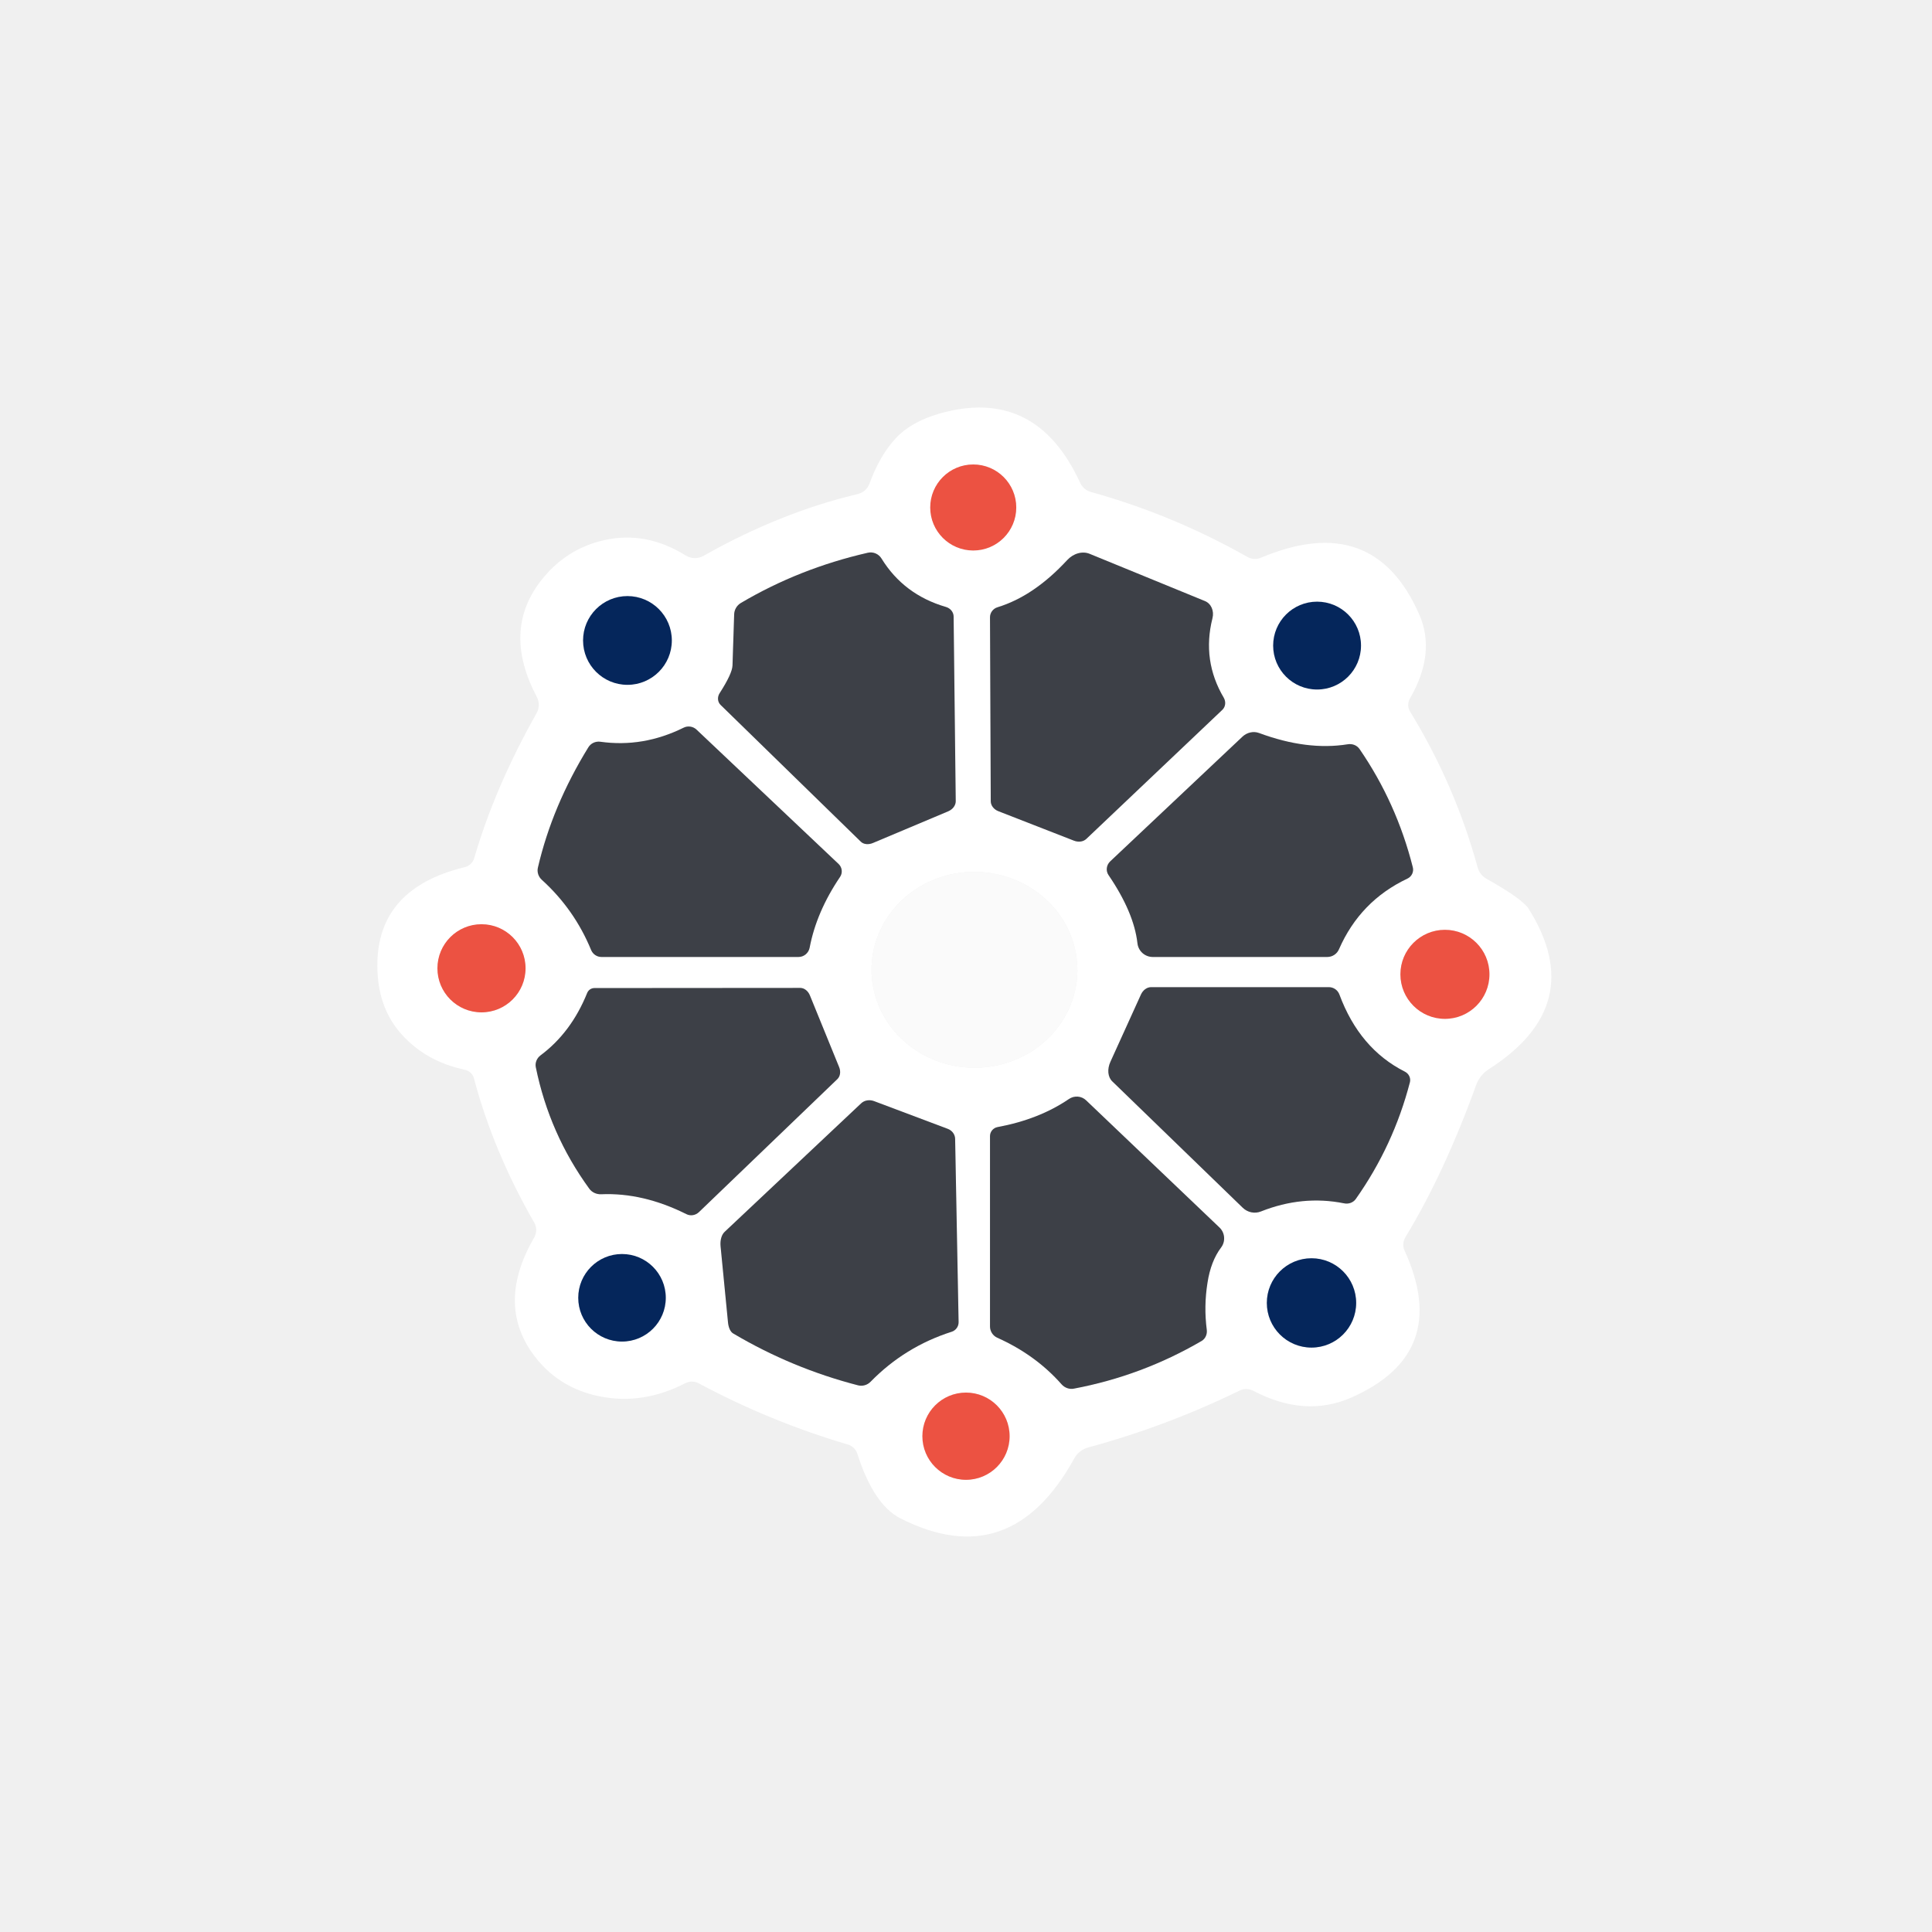
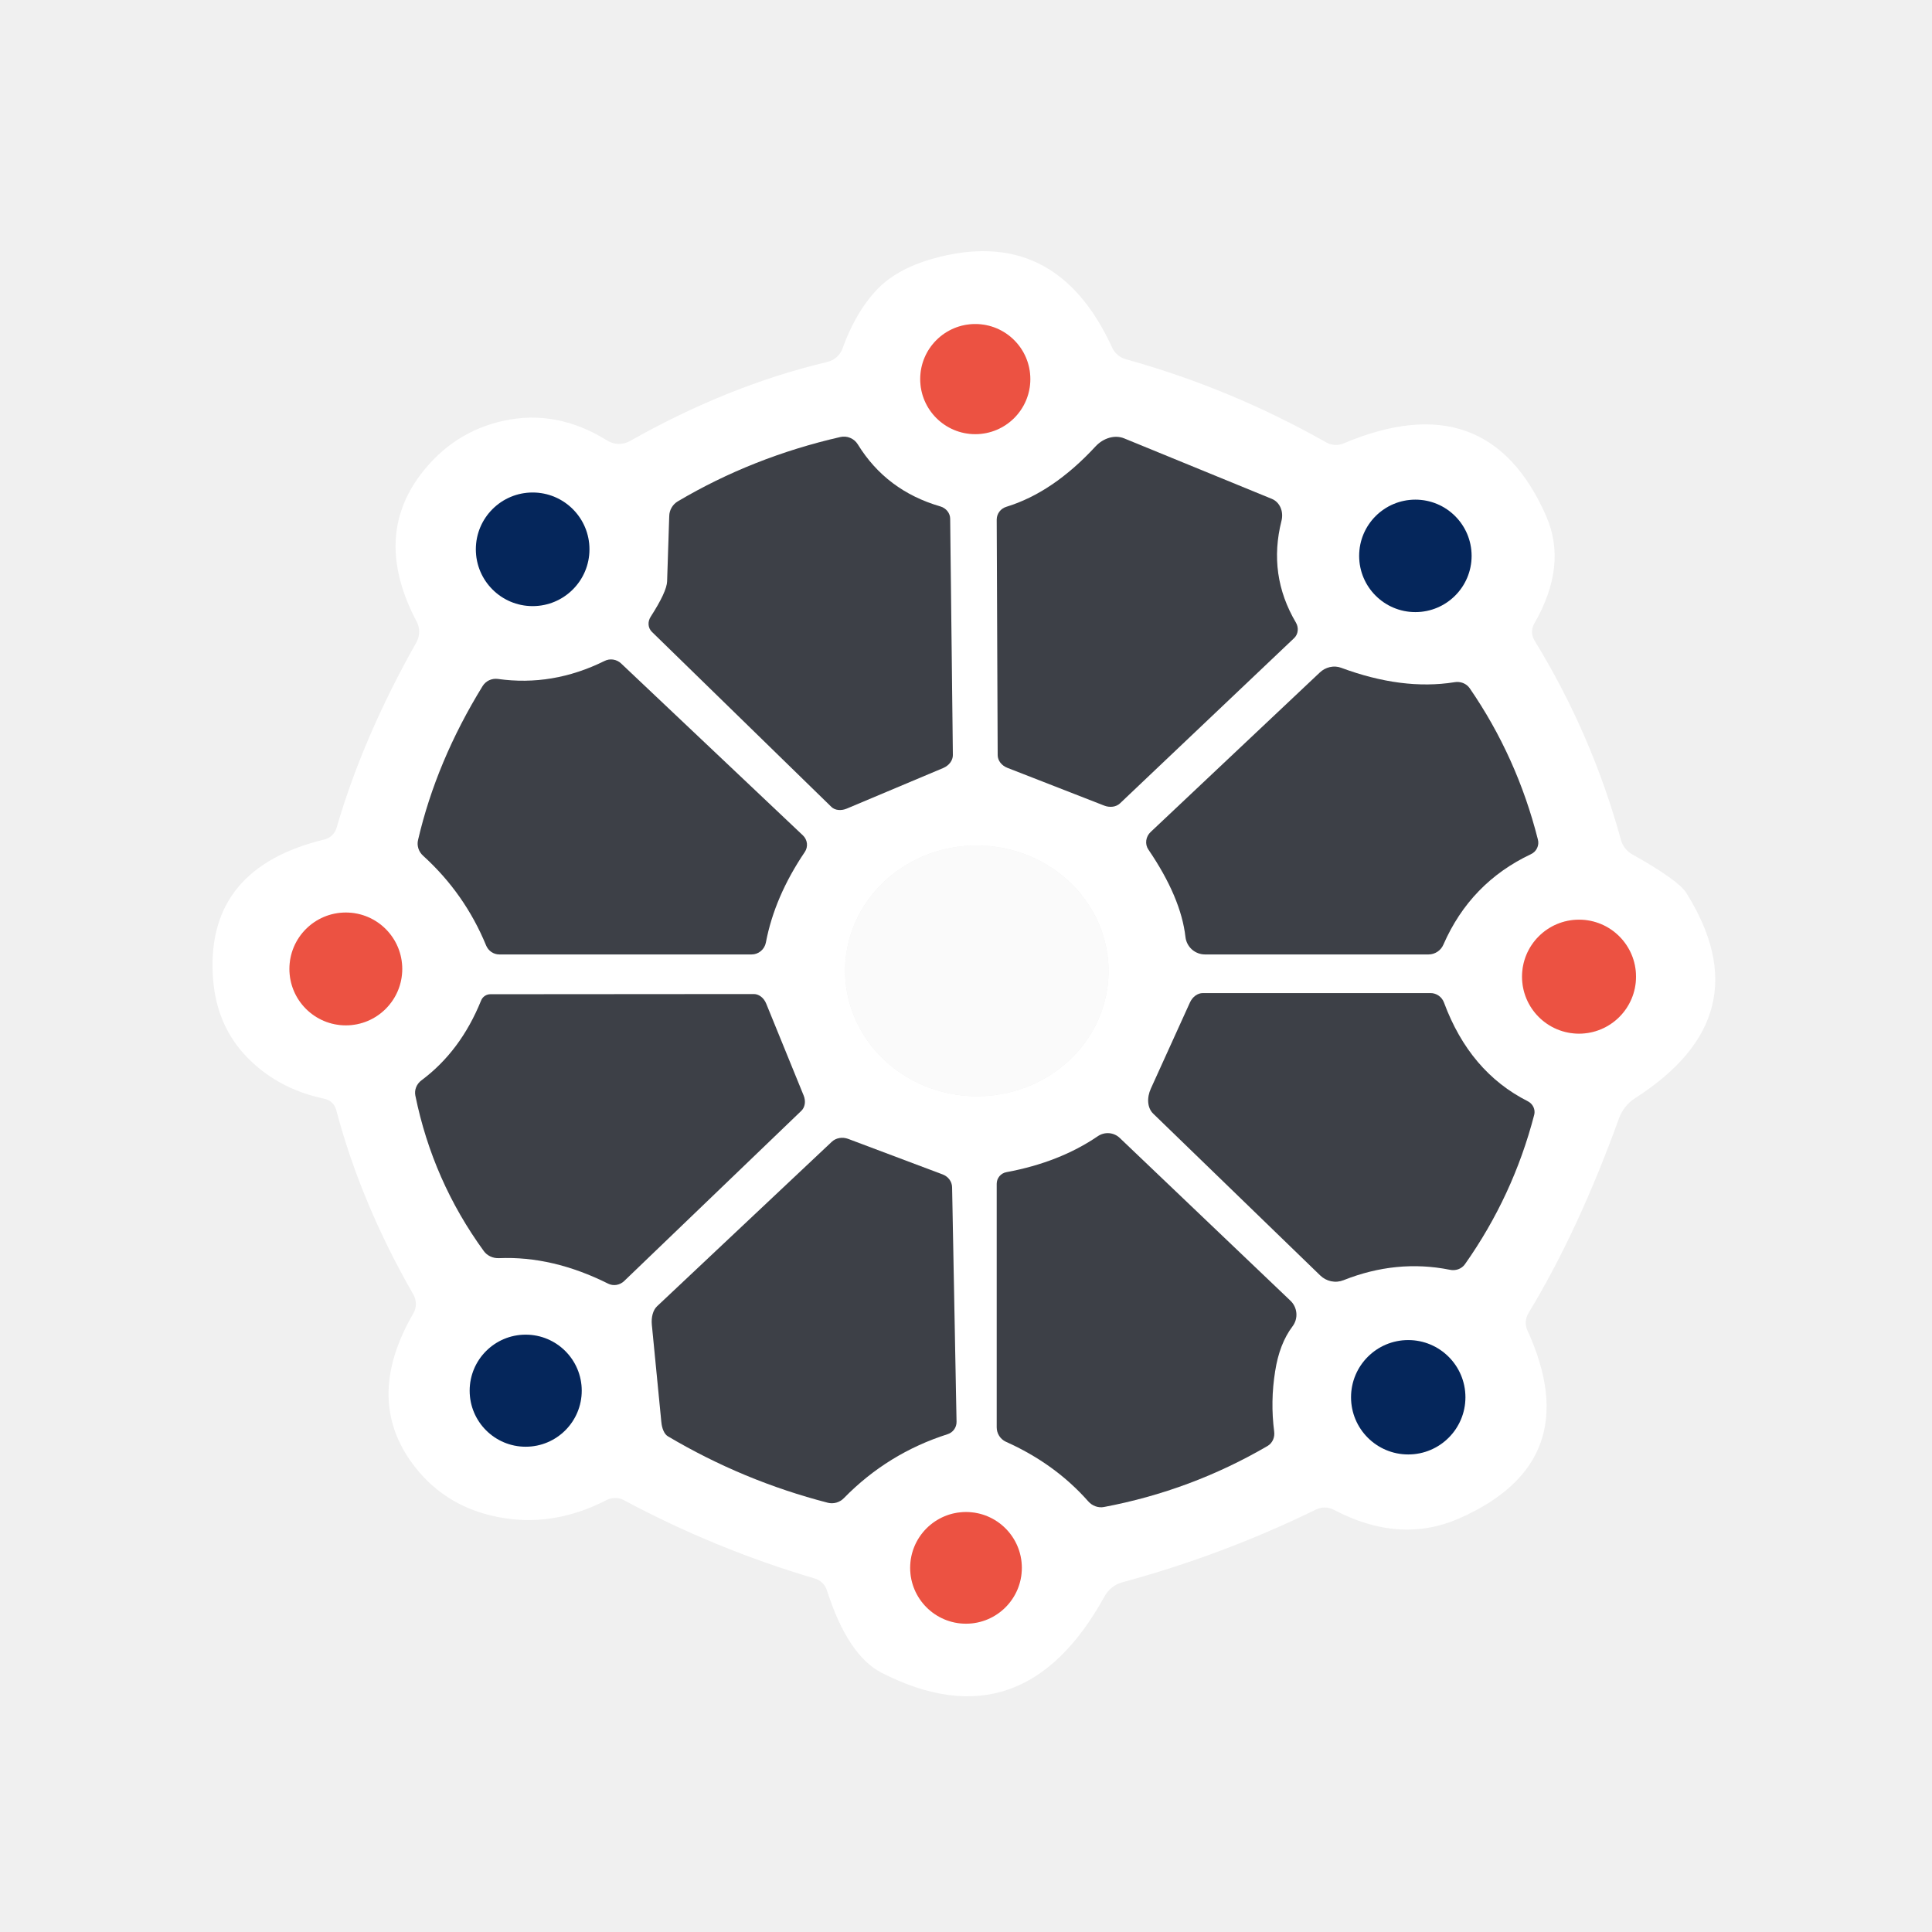
- <svg xmlns="http://www.w3.org/2000/svg" width="128" height="128" viewBox="0 0 128 128" fill="none">
-   <path d="M30.79 70.872C29.09 70.512 27.7 69.735 26.62 68.542C25.62 67.435 25.083 66.049 25.01 64.382C24.843 60.735 26.77 58.425 30.79 57.452C30.938 57.416 31.075 57.342 31.185 57.236C31.296 57.131 31.377 56.998 31.42 56.852C32.327 53.725 33.703 50.525 35.55 47.252C35.642 47.09 35.693 46.906 35.696 46.719C35.7 46.533 35.656 46.348 35.57 46.182C34.037 43.282 34.113 40.729 35.8 38.522C36.913 37.075 38.33 36.162 40.05 35.782C41.89 35.375 43.683 35.715 45.43 36.802C45.605 36.911 45.806 36.971 46.012 36.976C46.218 36.981 46.421 36.932 46.6 36.832C49.993 34.912 53.403 33.545 56.83 32.732C57.008 32.689 57.172 32.603 57.309 32.481C57.445 32.359 57.548 32.204 57.61 32.032C58.05 30.812 58.627 29.815 59.34 29.042C60.02 28.309 60.987 27.762 62.24 27.402C66.5 26.189 69.61 27.722 71.57 32.002C71.639 32.146 71.738 32.274 71.858 32.376C71.979 32.477 72.12 32.551 72.27 32.592C75.91 33.605 79.37 35.042 82.65 36.902C82.787 36.977 82.938 37.02 83.092 37.029C83.246 37.038 83.399 37.011 83.54 36.952C88.513 34.852 92.01 36.105 94.03 40.712C94.777 42.419 94.57 44.275 93.41 46.282C93.334 46.415 93.295 46.565 93.297 46.716C93.298 46.868 93.341 47.015 93.42 47.142C95.4 50.369 96.893 53.812 97.9 57.472C97.941 57.627 98.013 57.772 98.111 57.899C98.209 58.026 98.331 58.133 98.47 58.212C100.063 59.105 101 59.772 101.28 60.212C103.947 64.465 103.063 68.009 98.63 70.842C98.248 71.088 97.956 71.453 97.8 71.882C96.393 75.775 94.83 79.139 93.11 81.972C93.03 82.105 92.983 82.254 92.972 82.405C92.962 82.557 92.988 82.707 93.05 82.842C95.137 87.389 93.963 90.639 89.53 92.592C87.477 93.492 85.31 93.342 83.03 92.142C82.89 92.07 82.737 92.032 82.582 92.028C82.428 92.025 82.276 92.057 82.14 92.122C78.907 93.702 75.553 94.962 72.08 95.902C71.89 95.956 71.712 96.046 71.558 96.168C71.403 96.29 71.275 96.441 71.18 96.612C68.36 101.739 64.517 103.065 59.65 100.592C58.47 99.992 57.52 98.565 56.8 96.312C56.753 96.167 56.672 96.036 56.562 95.929C56.452 95.823 56.317 95.745 56.17 95.702C52.737 94.689 49.44 93.335 46.28 91.642C46.147 91.571 45.998 91.534 45.844 91.534C45.691 91.534 45.539 91.571 45.4 91.642C43.52 92.609 41.63 92.899 39.73 92.512C37.837 92.132 36.343 91.169 35.25 89.622C33.683 87.389 33.733 84.839 35.4 81.972C35.482 81.825 35.526 81.66 35.526 81.492C35.526 81.324 35.482 81.159 35.4 81.012C33.587 77.859 32.253 74.669 31.4 71.442C31.364 71.301 31.288 71.173 31.18 71.072C31.072 70.972 30.937 70.902 30.79 70.872ZM67.33 33.622C67.33 32.866 67.03 32.141 66.495 31.607C65.961 31.072 65.236 30.772 64.48 30.772C63.724 30.772 62.999 31.072 62.465 31.607C61.93 32.141 61.63 32.866 61.63 33.622C61.63 34.378 61.93 35.103 62.465 35.637C62.999 36.172 63.724 36.472 64.48 36.472C65.236 36.472 65.961 36.172 66.495 35.637C67.03 35.103 67.33 34.378 67.33 33.622ZM48.53 44.092C48.517 44.452 48.233 45.062 47.68 45.922C47.599 46.046 47.56 46.192 47.571 46.334C47.582 46.476 47.642 46.606 47.74 46.702L57.03 55.762C57.119 55.85 57.243 55.906 57.386 55.922C57.529 55.938 57.683 55.914 57.83 55.852L62.82 53.752C62.968 53.689 63.095 53.592 63.184 53.473C63.273 53.353 63.32 53.218 63.32 53.082L63.18 40.852C63.18 40.711 63.131 40.572 63.039 40.456C62.947 40.341 62.818 40.255 62.67 40.212C60.81 39.672 59.387 38.602 58.4 37.002C58.308 36.851 58.17 36.733 58.007 36.664C57.843 36.596 57.662 36.581 57.49 36.622C54.463 37.315 51.66 38.425 49.08 39.952C48.948 40.031 48.839 40.142 48.762 40.275C48.685 40.408 48.643 40.559 48.64 40.712C48.6 41.839 48.563 42.965 48.53 44.092ZM70.7 37.112C69.233 38.699 67.697 39.739 66.09 40.232C65.946 40.275 65.82 40.362 65.73 40.481C65.64 40.6 65.591 40.744 65.59 40.892L65.64 53.092C65.643 53.228 65.692 53.362 65.781 53.477C65.87 53.593 65.995 53.685 66.14 53.742L71.14 55.692C71.288 55.752 71.446 55.773 71.593 55.754C71.74 55.734 71.871 55.675 71.97 55.582L80.99 47.022C81.089 46.924 81.152 46.794 81.168 46.651C81.185 46.508 81.154 46.36 81.08 46.232C80.107 44.585 79.857 42.825 80.33 40.952C80.388 40.718 80.37 40.475 80.278 40.267C80.186 40.06 80.027 39.901 79.83 39.822L72.19 36.692C71.955 36.596 71.686 36.584 71.42 36.66C71.153 36.735 70.902 36.893 70.7 37.112ZM44.51 42.432C44.51 41.652 44.2 40.904 43.649 40.353C43.097 39.802 42.35 39.492 41.57 39.492C40.79 39.492 40.042 39.802 39.491 40.353C38.94 40.904 38.63 41.652 38.63 42.432C38.63 43.212 38.94 43.959 39.491 44.511C40.042 45.062 40.79 45.372 41.57 45.372C42.35 45.372 43.097 45.062 43.649 44.511C44.2 43.959 44.51 43.212 44.51 42.432ZM90.17 42.772C90.17 42 89.863 41.26 89.318 40.714C88.772 40.169 88.032 39.862 87.26 39.862C86.488 39.862 85.748 40.169 85.202 40.714C84.656 41.26 84.35 42 84.35 42.772C84.35 43.154 84.425 43.532 84.571 43.886C84.718 44.239 84.932 44.559 85.202 44.83C85.472 45.1 85.793 45.314 86.146 45.461C86.499 45.607 86.878 45.682 87.26 45.682C87.642 45.682 88.02 45.607 88.374 45.461C88.727 45.314 89.047 45.1 89.318 44.83C89.588 44.559 89.802 44.239 89.948 43.886C90.095 43.532 90.17 43.154 90.17 42.772ZM38.98 49.512C37.387 52.099 36.273 54.752 35.64 57.472C35.604 57.617 35.609 57.77 35.655 57.914C35.701 58.058 35.785 58.189 35.9 58.292C37.333 59.592 38.42 61.139 39.16 62.932C39.216 63.071 39.311 63.19 39.434 63.274C39.557 63.357 39.702 63.402 39.85 63.402H52.9C53.074 63.403 53.242 63.342 53.377 63.231C53.512 63.12 53.605 62.965 53.64 62.792C53.94 61.205 54.613 59.639 55.66 58.092C55.746 57.963 55.783 57.807 55.765 57.651C55.747 57.496 55.674 57.351 55.56 57.242L46.15 48.342C46.036 48.234 45.893 48.164 45.739 48.141C45.585 48.117 45.428 48.142 45.29 48.212C43.497 49.099 41.657 49.409 39.77 49.142C39.615 49.121 39.457 49.145 39.317 49.211C39.177 49.277 39.06 49.381 38.98 49.512ZM88.71 62.892C89.643 60.759 91.153 59.199 93.24 58.212C93.38 58.148 93.493 58.037 93.559 57.898C93.625 57.759 93.64 57.601 93.6 57.452C92.88 54.605 91.703 51.995 90.07 49.622C89.987 49.502 89.868 49.409 89.728 49.354C89.588 49.299 89.432 49.285 89.28 49.312C87.487 49.599 85.53 49.349 83.41 48.562C83.227 48.496 83.028 48.484 82.833 48.529C82.639 48.573 82.458 48.671 82.31 48.812L73.56 57.062C73.434 57.179 73.353 57.335 73.331 57.502C73.309 57.669 73.347 57.836 73.44 57.972C74.567 59.625 75.207 61.135 75.36 62.502C75.389 62.749 75.508 62.978 75.694 63.144C75.88 63.309 76.121 63.401 76.37 63.402H87.94C88.104 63.401 88.264 63.353 88.401 63.262C88.538 63.172 88.645 63.043 88.71 62.892ZM71.379 64.359C71.392 63.507 71.229 62.66 70.899 61.868C70.569 61.075 70.078 60.352 69.454 59.739C68.83 59.127 68.086 58.637 67.264 58.298C66.442 57.959 65.557 57.777 64.662 57.763C63.766 57.749 62.877 57.903 62.044 58.216C61.212 58.529 60.453 58.995 59.81 59.588C59.167 60.18 58.654 60.888 58.299 61.67C57.944 62.452 57.754 63.293 57.741 64.145C57.727 64.997 57.891 65.844 58.221 66.636C58.551 67.429 59.042 68.152 59.666 68.765C60.29 69.377 61.034 69.867 61.856 70.206C62.678 70.545 63.562 70.727 64.458 70.741C65.353 70.755 66.243 70.601 67.075 70.288C67.908 69.975 68.667 69.509 69.31 68.916C69.953 68.324 70.466 67.616 70.821 66.834C71.176 66.052 71.366 65.211 71.379 64.359ZM34.82 64.152C34.82 63.378 34.512 62.635 33.965 62.087C33.417 61.54 32.674 61.232 31.9 61.232C31.125 61.232 30.383 61.54 29.835 62.087C29.288 62.635 28.98 63.378 28.98 64.152C28.98 64.926 29.288 65.669 29.835 66.217C30.383 66.764 31.125 67.072 31.9 67.072C32.674 67.072 33.417 66.764 33.965 66.217C34.512 65.669 34.82 64.926 34.82 64.152ZM98.68 64.552C98.68 63.77 98.369 63.019 97.816 62.466C97.263 61.913 96.512 61.602 95.73 61.602C94.948 61.602 94.197 61.913 93.644 62.466C93.091 63.019 92.78 63.77 92.78 64.552C92.78 65.334 93.091 66.085 93.644 66.638C94.197 67.191 94.948 67.502 95.73 67.502C96.512 67.502 97.263 67.191 97.816 66.638C98.369 66.085 98.68 65.334 98.68 64.552ZM38.9 65.792C38.193 67.539 37.163 68.915 35.81 69.922C35.687 70.014 35.593 70.138 35.538 70.278C35.483 70.418 35.47 70.568 35.5 70.712C36.1 73.652 37.28 76.332 39.04 78.752C39.127 78.872 39.244 78.969 39.382 79.033C39.52 79.098 39.674 79.128 39.83 79.122C41.677 79.042 43.56 79.482 45.48 80.442C45.611 80.507 45.76 80.529 45.907 80.505C46.053 80.482 46.19 80.415 46.3 80.312L55.48 71.492C55.571 71.402 55.632 71.28 55.653 71.141C55.674 71.003 55.656 70.853 55.6 70.712L53.66 65.952C53.602 65.805 53.509 65.679 53.395 65.589C53.281 65.5 53.15 65.452 53.02 65.452L39.38 65.462C39.277 65.462 39.176 65.493 39.09 65.552C39.005 65.611 38.938 65.694 38.9 65.792ZM75.59 65.892L73.57 70.342C73.46 70.581 73.412 70.835 73.433 71.069C73.455 71.302 73.545 71.502 73.69 71.642L82.33 80.012C82.488 80.167 82.686 80.273 82.901 80.318C83.116 80.362 83.338 80.343 83.54 80.262C85.373 79.535 87.207 79.355 89.04 79.722C89.188 79.754 89.341 79.745 89.479 79.695C89.618 79.646 89.736 79.558 89.82 79.442C91.487 77.082 92.683 74.502 93.41 71.702C93.444 71.568 93.429 71.425 93.369 71.298C93.309 71.171 93.207 71.067 93.08 71.002C91.073 69.989 89.627 68.285 88.74 65.892C88.687 65.748 88.591 65.623 88.466 65.536C88.34 65.448 88.192 65.401 88.04 65.402H76.26C76.126 65.401 75.992 65.448 75.873 65.535C75.754 65.622 75.656 65.746 75.59 65.892ZM57.05 73.102L48.01 81.612C47.908 81.708 47.83 81.846 47.783 82.013C47.736 82.18 47.721 82.371 47.74 82.572L48.23 87.592C48.245 87.767 48.284 87.929 48.344 88.061C48.403 88.192 48.481 88.289 48.57 88.342C51.17 89.882 53.93 91.029 56.85 91.782C56.996 91.819 57.15 91.816 57.296 91.773C57.441 91.731 57.574 91.651 57.68 91.542C59.193 89.995 60.983 88.892 63.05 88.232C63.185 88.189 63.303 88.103 63.386 87.988C63.469 87.873 63.512 87.734 63.51 87.592L63.28 75.452C63.277 75.31 63.23 75.172 63.145 75.054C63.059 74.937 62.939 74.845 62.8 74.792L57.91 72.952C57.759 72.895 57.599 72.879 57.446 72.906C57.294 72.932 57.157 73 57.05 73.102ZM80 84.982C80.147 84.029 80.447 83.252 80.9 82.652C81.049 82.456 81.12 82.211 81.099 81.966C81.079 81.721 80.969 81.491 80.79 81.322L71.96 72.902C71.811 72.758 71.616 72.671 71.408 72.654C71.201 72.638 70.993 72.694 70.82 72.812C69.5 73.712 67.923 74.332 66.09 74.672C65.95 74.698 65.823 74.772 65.731 74.882C65.64 74.991 65.59 75.129 65.59 75.272V87.882C65.59 88.037 65.635 88.189 65.718 88.32C65.801 88.451 65.92 88.556 66.06 88.622C67.76 89.382 69.183 90.412 70.33 91.712C70.433 91.828 70.562 91.915 70.704 91.966C70.846 92.017 70.996 92.029 71.14 92.002C74.147 91.435 76.97 90.382 79.61 88.842C79.731 88.77 79.829 88.661 79.889 88.528C79.95 88.394 79.971 88.243 79.95 88.092C79.817 87.059 79.833 86.022 80 84.982ZM44.11 85.982C44.11 85.213 43.804 84.475 43.261 83.931C42.717 83.388 41.979 83.082 41.21 83.082C40.441 83.082 39.703 83.388 39.159 83.931C38.615 84.475 38.31 85.213 38.31 85.982C38.31 86.751 38.615 87.489 39.159 88.033C39.703 88.576 40.441 88.882 41.21 88.882C41.979 88.882 42.717 88.576 43.261 88.033C43.804 87.489 44.11 86.751 44.11 85.982ZM89.85 86.322C89.85 85.537 89.538 84.784 88.983 84.229C88.428 83.674 87.675 83.362 86.89 83.362C86.105 83.362 85.352 83.674 84.797 84.229C84.242 84.784 83.93 85.537 83.93 86.322C83.93 87.107 84.242 87.86 84.797 88.415C85.352 88.97 86.105 89.282 86.89 89.282C87.675 89.282 88.428 88.97 88.983 88.415C89.538 87.86 89.85 87.107 89.85 86.322ZM66.89 95.152C66.89 94.385 66.585 93.65 66.043 93.109C65.501 92.567 64.766 92.262 64 92.262C63.233 92.262 62.498 92.567 61.956 93.109C61.414 93.65 61.11 94.385 61.11 95.152C61.11 95.918 61.414 96.654 61.956 97.195C62.498 97.737 63.233 98.042 64 98.042C64.766 98.042 65.501 97.737 66.043 97.195C66.585 96.654 66.89 95.918 66.89 95.152Z" fill="white" />
-   <path d="M64.48 36.472C66.054 36.472 67.33 35.196 67.33 33.622C67.33 32.048 66.054 30.772 64.48 30.772C62.906 30.772 61.63 32.048 61.63 33.622C61.63 35.196 62.906 36.472 64.48 36.472Z" fill="#EC5242" />
-   <path d="M48.53 44.092C48.563 42.965 48.6 41.839 48.64 40.712C48.643 40.559 48.685 40.408 48.762 40.276C48.839 40.143 48.948 40.031 49.08 39.952C51.66 38.425 54.463 37.315 57.49 36.622C57.662 36.581 57.843 36.596 58.006 36.664C58.17 36.733 58.307 36.851 58.4 37.002C59.386 38.602 60.81 39.672 62.67 40.212C62.817 40.255 62.947 40.341 63.039 40.457C63.131 40.572 63.18 40.711 63.18 40.852L63.32 53.082C63.32 53.218 63.273 53.354 63.184 53.473C63.095 53.592 62.968 53.689 62.82 53.752L57.83 55.852C57.683 55.914 57.528 55.938 57.386 55.922C57.243 55.906 57.119 55.85 57.03 55.762L47.74 46.702C47.642 46.606 47.582 46.476 47.571 46.334C47.56 46.192 47.599 46.046 47.68 45.922C48.233 45.062 48.517 44.452 48.53 44.092Z" fill="#3D4047" />
-   <path d="M70.7 37.112C70.902 36.893 71.153 36.735 71.419 36.66C71.686 36.584 71.955 36.596 72.19 36.692L79.83 39.822C80.027 39.902 80.186 40.06 80.278 40.267C80.37 40.475 80.388 40.718 80.33 40.952C79.856 42.825 80.106 44.586 81.08 46.232C81.153 46.361 81.185 46.508 81.168 46.651C81.152 46.794 81.089 46.924 80.99 47.022L71.97 55.582C71.871 55.675 71.74 55.734 71.593 55.754C71.445 55.773 71.288 55.752 71.14 55.692L66.14 53.742C65.995 53.685 65.87 53.593 65.781 53.478C65.692 53.362 65.643 53.228 65.64 53.092L65.59 40.892C65.591 40.744 65.64 40.6 65.73 40.481C65.82 40.362 65.946 40.275 66.09 40.232C67.697 39.739 69.233 38.699 70.7 37.112Z" fill="#3D4047" />
-   <path d="M41.57 45.372C43.194 45.372 44.51 44.056 44.51 42.432C44.51 40.809 43.194 39.492 41.57 39.492C39.946 39.492 38.63 40.809 38.63 42.432C38.63 44.056 39.946 45.372 41.57 45.372Z" fill="#05265B" />
-   <path d="M87.26 45.682C88.867 45.682 90.17 44.379 90.17 42.772C90.17 41.165 88.867 39.862 87.26 39.862C85.652 39.862 84.35 41.165 84.35 42.772C84.35 44.379 85.652 45.682 87.26 45.682Z" fill="#05265B" />
-   <path d="M38.98 49.512C39.06 49.382 39.177 49.277 39.317 49.211C39.457 49.146 39.614 49.122 39.77 49.142C41.657 49.409 43.496 49.099 45.29 48.212C45.428 48.142 45.585 48.117 45.739 48.141C45.893 48.164 46.036 48.234 46.15 48.342L55.56 57.242C55.674 57.351 55.747 57.496 55.765 57.651C55.783 57.807 55.746 57.963 55.66 58.092C54.613 59.639 53.94 61.205 53.64 62.792C53.605 62.965 53.512 63.12 53.377 63.231C53.242 63.342 53.074 63.403 52.9 63.402H39.85C39.702 63.402 39.557 63.358 39.434 63.274C39.311 63.19 39.216 63.071 39.16 62.932C38.42 61.139 37.333 59.592 35.9 58.292C35.785 58.189 35.701 58.059 35.655 57.914C35.609 57.77 35.604 57.617 35.64 57.472C36.273 54.752 37.386 52.099 38.98 49.512Z" fill="#3D4047" />
-   <path d="M88.71 62.892C88.645 63.043 88.538 63.172 88.401 63.262C88.264 63.353 88.104 63.401 87.94 63.402H76.37C76.121 63.401 75.88 63.309 75.694 63.144C75.508 62.978 75.389 62.749 75.36 62.502C75.207 61.135 74.567 59.625 73.44 57.972C73.347 57.836 73.309 57.669 73.331 57.502C73.353 57.335 73.434 57.179 73.56 57.062L82.31 48.812C82.457 48.671 82.639 48.573 82.833 48.529C83.027 48.484 83.227 48.496 83.41 48.562C85.53 49.349 87.487 49.599 89.28 49.312C89.432 49.285 89.588 49.299 89.728 49.354C89.868 49.409 89.986 49.502 90.07 49.622C91.703 51.995 92.88 54.605 93.6 57.452C93.64 57.601 93.625 57.759 93.559 57.898C93.493 58.037 93.38 58.148 93.24 58.212C91.153 59.199 89.643 60.759 88.71 62.892Z" fill="#3D4047" />
-   <path d="M64.458 70.741C68.224 70.8 71.323 67.943 71.379 64.359C71.436 60.775 68.428 57.822 64.662 57.763C60.896 57.704 57.797 60.561 57.741 64.145C57.684 67.729 60.692 70.682 64.458 70.741Z" fill="#FAFAFA" />
-   <path d="M31.9 67.072C33.513 67.072 34.82 65.765 34.82 64.152C34.82 62.539 33.513 61.232 31.9 61.232C30.287 61.232 28.98 62.539 28.98 64.152C28.98 65.765 30.287 67.072 31.9 67.072Z" fill="#EC5242" />
-   <path d="M95.73 67.502C97.359 67.502 98.68 66.181 98.68 64.552C98.68 62.923 97.359 61.602 95.73 61.602C94.101 61.602 92.78 62.923 92.78 64.552C92.78 66.181 94.101 67.502 95.73 67.502Z" fill="#EC5242" />
-   <path d="M38.9 65.792C38.938 65.695 39.004 65.611 39.09 65.552C39.176 65.493 39.277 65.462 39.38 65.462L53.02 65.452C53.15 65.452 53.281 65.5 53.395 65.59C53.509 65.679 53.601 65.805 53.66 65.952L55.6 70.712C55.656 70.853 55.674 71.003 55.653 71.142C55.631 71.281 55.571 71.403 55.48 71.492L46.3 80.312C46.19 80.415 46.053 80.482 45.907 80.506C45.76 80.529 45.611 80.507 45.48 80.442C43.56 79.482 41.676 79.042 39.83 79.122C39.673 79.128 39.52 79.098 39.382 79.033C39.244 78.969 39.126 78.872 39.04 78.752C37.28 76.332 36.1 73.652 35.5 70.712C35.469 70.569 35.483 70.418 35.538 70.278C35.593 70.138 35.687 70.015 35.81 69.922C37.163 68.915 38.193 67.539 38.9 65.792Z" fill="#3D4047" />
-   <path d="M75.59 65.892C75.656 65.746 75.754 65.622 75.873 65.535C75.992 65.448 76.126 65.402 76.26 65.402H88.04C88.192 65.401 88.341 65.448 88.466 65.536C88.591 65.623 88.687 65.748 88.74 65.892C89.627 68.285 91.073 69.989 93.08 71.002C93.207 71.067 93.309 71.171 93.369 71.298C93.429 71.425 93.444 71.568 93.41 71.702C92.683 74.502 91.487 77.082 89.82 79.442C89.736 79.558 89.618 79.646 89.479 79.696C89.341 79.745 89.188 79.754 89.04 79.722C87.207 79.355 85.373 79.535 83.54 80.262C83.338 80.343 83.116 80.362 82.901 80.318C82.686 80.273 82.488 80.167 82.33 80.012L73.69 71.642C73.545 71.503 73.455 71.302 73.433 71.069C73.412 70.835 73.46 70.581 73.57 70.342L75.59 65.892Z" fill="#3D4047" />
-   <path d="M57.05 73.102C57.157 73 57.294 72.932 57.446 72.906C57.598 72.879 57.759 72.895 57.91 72.952L62.8 74.792C62.939 74.846 63.059 74.937 63.145 75.054C63.23 75.172 63.277 75.311 63.28 75.452L63.51 87.592C63.512 87.734 63.469 87.873 63.386 87.988C63.303 88.104 63.185 88.189 63.05 88.232C60.983 88.892 59.193 89.995 57.68 91.542C57.574 91.652 57.441 91.731 57.296 91.773C57.15 91.816 56.996 91.819 56.85 91.782C53.93 91.029 51.17 89.882 48.57 88.342C48.481 88.29 48.403 88.192 48.344 88.061C48.284 87.929 48.245 87.768 48.23 87.592L47.74 82.572C47.721 82.372 47.736 82.18 47.783 82.013C47.83 81.846 47.908 81.708 48.01 81.612L57.05 73.102Z" fill="#3D4047" />
-   <path d="M80 84.982C79.833 86.022 79.817 87.059 79.95 88.092C79.971 88.243 79.95 88.394 79.889 88.528C79.829 88.661 79.731 88.771 79.61 88.842C76.97 90.382 74.147 91.436 71.14 92.002C70.996 92.03 70.846 92.017 70.704 91.966C70.562 91.916 70.433 91.828 70.33 91.712C69.183 90.412 67.76 89.382 66.06 88.622C65.919 88.556 65.801 88.451 65.718 88.32C65.635 88.189 65.59 88.037 65.59 87.882V75.272C65.59 75.129 65.64 74.991 65.731 74.882C65.823 74.772 65.95 74.698 66.09 74.672C67.923 74.332 69.5 73.712 70.82 72.812C70.993 72.694 71.2 72.638 71.408 72.654C71.616 72.671 71.811 72.758 71.96 72.902L80.79 81.322C80.969 81.491 81.079 81.721 81.099 81.966C81.12 82.212 81.049 82.456 80.9 82.652C80.447 83.252 80.147 84.029 80 84.982Z" fill="#3D4047" />
-   <path d="M41.21 88.882C42.812 88.882 44.11 87.584 44.11 85.982C44.11 84.38 42.812 83.082 41.21 83.082C39.608 83.082 38.31 84.38 38.31 85.982C38.31 87.584 39.608 88.882 41.21 88.882Z" fill="#05265B" />
-   <path d="M86.89 89.282C88.524 89.282 89.85 87.957 89.85 86.322C89.85 84.687 88.524 83.362 86.89 83.362C85.255 83.362 83.93 84.687 83.93 86.322C83.93 87.957 85.255 89.282 86.89 89.282Z" fill="#05265B" />
-   <path d="M64 98.042C65.596 98.042 66.89 96.748 66.89 95.152C66.89 93.556 65.596 92.262 64 92.262C62.404 92.262 61.11 93.556 61.11 95.152C61.11 96.748 62.404 98.042 64 98.042Z" fill="#EC5242" />
+ <svg xmlns="http://www.w3.org/2000/svg" width="100" height="100" viewBox="0 0 100 100" fill="none">
+   <path d="M16.79 56.872C15.09 56.512 13.7 55.735 12.62 54.542C11.62 53.435 11.083 52.049 11.01 50.382C10.843 46.735 12.77 44.425 16.79 43.452C16.938 43.416 17.075 43.342 17.185 43.236C17.296 43.131 17.377 42.998 17.42 42.852C18.327 39.725 19.703 36.525 21.55 33.252C21.642 33.09 21.692 32.906 21.696 32.719C21.7 32.533 21.656 32.348 21.57 32.182C20.037 29.282 20.113 26.729 21.8 24.522C22.913 23.075 24.33 22.162 26.05 21.782C27.89 21.375 29.683 21.715 31.43 22.802C31.605 22.911 31.806 22.971 32.012 22.976C32.218 22.982 32.421 22.932 32.6 22.832C35.993 20.912 39.403 19.545 42.83 18.732C43.008 18.689 43.172 18.603 43.309 18.481C43.445 18.359 43.548 18.204 43.61 18.032C44.05 16.812 44.627 15.815 45.34 15.042C46.02 14.309 46.987 13.762 48.24 13.402C52.5 12.189 55.61 13.722 57.57 18.002C57.639 18.146 57.738 18.274 57.858 18.376C57.979 18.477 58.12 18.551 58.27 18.592C61.91 19.605 65.37 21.042 68.65 22.902C68.787 22.977 68.938 23.02 69.092 23.029C69.246 23.038 69.399 23.011 69.54 22.952C74.513 20.852 78.01 22.105 80.03 26.712C80.777 28.419 80.57 30.275 79.41 32.282C79.334 32.415 79.295 32.565 79.297 32.716C79.298 32.868 79.341 33.015 79.42 33.142C81.4 36.369 82.893 39.812 83.9 43.472C83.941 43.627 84.013 43.772 84.111 43.899C84.209 44.026 84.331 44.133 84.47 44.212C86.063 45.105 87 45.772 87.28 46.212C89.947 50.465 89.063 54.009 84.63 56.842C84.248 57.088 83.956 57.453 83.8 57.882C82.393 61.775 80.83 65.139 79.11 67.972C79.03 68.105 78.983 68.254 78.972 68.405C78.962 68.557 78.988 68.707 79.05 68.842C81.137 73.389 79.963 76.639 75.53 78.592C73.477 79.492 71.31 79.342 69.03 78.142C68.89 78.07 68.737 78.032 68.582 78.028C68.428 78.025 68.276 78.057 68.14 78.122C64.907 79.702 61.553 80.962 58.08 81.902C57.89 81.956 57.712 82.046 57.558 82.168C57.403 82.29 57.275 82.441 57.18 82.612C54.36 87.739 50.517 89.065 45.65 86.592C44.47 85.992 43.52 84.565 42.8 82.312C42.753 82.167 42.672 82.036 42.562 81.929C42.452 81.823 42.317 81.745 42.17 81.702C38.737 80.689 35.44 79.335 32.28 77.642C32.147 77.571 31.998 77.534 31.845 77.534C31.691 77.534 31.539 77.571 31.4 77.642C29.52 78.609 27.63 78.899 25.73 78.512C23.837 78.132 22.343 77.169 21.25 75.622C19.683 73.389 19.733 70.839 21.4 67.972C21.482 67.825 21.526 67.66 21.526 67.492C21.526 67.324 21.482 67.159 21.4 67.012C19.587 63.859 18.253 60.669 17.4 57.442C17.364 57.301 17.288 57.173 17.18 57.072C17.072 56.971 16.937 56.902 16.79 56.872ZM53.33 19.622C53.33 18.866 53.03 18.141 52.495 17.607C51.961 17.072 51.236 16.772 50.48 16.772C49.724 16.772 48.999 17.072 48.465 17.607C47.93 18.141 47.63 18.866 47.63 19.622C47.63 20.378 47.93 21.103 48.465 21.637C48.999 22.172 49.724 22.472 50.48 22.472C51.236 22.472 51.961 22.172 52.495 21.637C53.03 21.103 53.33 20.378 53.33 19.622ZM34.53 30.092C34.517 30.452 34.233 31.062 33.68 31.922C33.599 32.046 33.56 32.192 33.571 32.334C33.582 32.476 33.642 32.606 33.74 32.702L43.03 41.762C43.119 41.85 43.243 41.906 43.386 41.922C43.529 41.938 43.683 41.914 43.83 41.852L48.82 39.752C48.968 39.689 49.095 39.592 49.184 39.473C49.273 39.353 49.32 39.218 49.32 39.082L49.18 26.852C49.181 26.711 49.131 26.572 49.039 26.456C48.947 26.341 48.818 26.255 48.67 26.212C46.81 25.672 45.387 24.602 44.4 23.002C44.308 22.851 44.17 22.733 44.007 22.664C43.843 22.596 43.662 22.581 43.49 22.622C40.463 23.315 37.66 24.425 35.08 25.952C34.948 26.031 34.839 26.142 34.762 26.275C34.685 26.408 34.643 26.558 34.64 26.712C34.6 27.839 34.563 28.965 34.53 30.092ZM56.7 23.112C55.233 24.699 53.697 25.739 52.09 26.232C51.946 26.275 51.82 26.362 51.73 26.481C51.64 26.6 51.591 26.744 51.59 26.892L51.64 39.092C51.643 39.228 51.692 39.362 51.781 39.477C51.87 39.593 51.995 39.685 52.14 39.742L57.14 41.692C57.288 41.752 57.446 41.773 57.593 41.754C57.74 41.734 57.871 41.675 57.97 41.582L66.99 33.022C67.089 32.924 67.152 32.794 67.168 32.651C67.185 32.508 67.154 32.36 67.08 32.232C66.107 30.585 65.857 28.825 66.33 26.952C66.388 26.718 66.37 26.475 66.278 26.267C66.186 26.06 66.027 25.901 65.83 25.822L58.19 22.692C57.955 22.596 57.686 22.584 57.42 22.66C57.153 22.735 56.902 22.893 56.7 23.112ZM30.51 28.432C30.51 27.652 30.2 26.904 29.649 26.353C29.098 25.802 28.35 25.492 27.57 25.492C26.79 25.492 26.042 25.802 25.491 26.353C24.94 26.904 24.63 27.652 24.63 28.432C24.63 29.212 24.94 29.959 25.491 30.511C26.042 31.062 26.79 31.372 27.57 31.372C28.35 31.372 29.098 31.062 29.649 30.511C30.2 29.959 30.51 29.212 30.51 28.432ZM76.17 28.772C76.17 28 75.863 27.26 75.318 26.714C74.772 26.169 74.032 25.862 73.26 25.862C72.488 25.862 71.748 26.169 71.202 26.714C70.656 27.26 70.35 28 70.35 28.772C70.35 29.154 70.425 29.532 70.571 29.886C70.718 30.239 70.932 30.559 71.202 30.83C71.472 31.1 71.793 31.314 72.146 31.46C72.499 31.607 72.878 31.682 73.26 31.682C73.642 31.682 74.02 31.607 74.374 31.46C74.727 31.314 75.047 31.1 75.318 30.83C75.588 30.559 75.802 30.239 75.948 29.886C76.095 29.532 76.17 29.154 76.17 28.772ZM24.98 35.512C23.387 38.099 22.273 40.752 21.64 43.472C21.604 43.617 21.609 43.77 21.655 43.914C21.701 44.058 21.785 44.189 21.9 44.292C23.333 45.592 24.42 47.139 25.16 48.932C25.216 49.071 25.311 49.19 25.434 49.274C25.557 49.357 25.702 49.402 25.85 49.402H38.9C39.074 49.403 39.242 49.342 39.377 49.231C39.512 49.12 39.605 48.965 39.64 48.792C39.94 47.205 40.613 45.639 41.66 44.092C41.746 43.963 41.783 43.807 41.765 43.651C41.747 43.496 41.674 43.351 41.56 43.242L32.15 34.342C32.036 34.234 31.893 34.164 31.739 34.141C31.585 34.117 31.428 34.142 31.29 34.212C29.497 35.099 27.657 35.409 25.77 35.142C25.615 35.121 25.457 35.145 25.317 35.211C25.177 35.277 25.06 35.381 24.98 35.512ZM74.71 48.892C75.643 46.759 77.153 45.199 79.24 44.212C79.38 44.148 79.493 44.037 79.559 43.898C79.625 43.759 79.64 43.601 79.6 43.452C78.88 40.605 77.703 37.995 76.07 35.622C75.987 35.502 75.868 35.409 75.728 35.354C75.588 35.299 75.432 35.285 75.28 35.312C73.487 35.599 71.53 35.349 69.41 34.562C69.227 34.496 69.028 34.484 68.833 34.529C68.639 34.573 68.458 34.671 68.31 34.812L59.56 43.062C59.434 43.179 59.353 43.335 59.331 43.502C59.309 43.669 59.347 43.836 59.44 43.972C60.567 45.625 61.207 47.135 61.36 48.502C61.389 48.749 61.508 48.978 61.694 49.144C61.88 49.309 62.121 49.401 62.37 49.402H73.94C74.104 49.401 74.264 49.353 74.401 49.262C74.538 49.172 74.645 49.043 74.71 48.892ZM57.379 50.359C57.392 49.507 57.229 48.66 56.899 47.868C56.569 47.075 56.078 46.352 55.454 45.739C54.83 45.127 54.086 44.637 53.264 44.298C52.441 43.959 51.557 43.777 50.662 43.763C49.766 43.749 48.877 43.903 48.044 44.216C47.212 44.529 46.453 44.995 45.81 45.588C45.167 46.18 44.654 46.888 44.299 47.67C43.944 48.452 43.754 49.293 43.741 50.145C43.727 50.997 43.891 51.844 44.221 52.636C44.551 53.429 45.042 54.152 45.666 54.765C46.29 55.377 47.034 55.867 47.856 56.206C48.678 56.545 49.562 56.727 50.458 56.741C51.353 56.755 52.243 56.601 53.075 56.288C53.908 55.975 54.667 55.509 55.31 54.916C55.953 54.324 56.466 53.616 56.821 52.834C57.176 52.052 57.366 51.211 57.379 50.359ZM20.82 50.152C20.82 49.378 20.512 48.635 19.965 48.087C19.417 47.54 18.674 47.232 17.9 47.232C17.125 47.232 16.383 47.54 15.835 48.087C15.288 48.635 14.98 49.378 14.98 50.152C14.98 50.926 15.288 51.669 15.835 52.217C16.383 52.764 17.125 53.072 17.9 53.072C18.674 53.072 19.417 52.764 19.965 52.217C20.512 51.669 20.82 50.926 20.82 50.152ZM84.68 50.552C84.68 49.77 84.369 49.019 83.816 48.466C83.263 47.913 82.512 47.602 81.73 47.602C80.948 47.602 80.197 47.913 79.644 48.466C79.091 49.019 78.78 49.77 78.78 50.552C78.78 51.334 79.091 52.085 79.644 52.638C80.197 53.191 80.948 53.502 81.73 53.502C82.512 53.502 83.263 53.191 83.816 52.638C84.369 52.085 84.68 51.334 84.68 50.552ZM24.9 51.792C24.193 53.539 23.163 54.915 21.81 55.922C21.687 56.014 21.593 56.138 21.538 56.278C21.483 56.418 21.47 56.568 21.5 56.712C22.1 59.652 23.28 62.332 25.04 64.752C25.127 64.872 25.244 64.969 25.382 65.033C25.52 65.098 25.674 65.128 25.83 65.122C27.677 65.042 29.56 65.482 31.48 66.442C31.611 66.507 31.76 66.529 31.907 66.505C32.053 66.482 32.19 66.415 32.3 66.312L41.48 57.492C41.571 57.402 41.632 57.28 41.653 57.142C41.674 57.003 41.656 56.853 41.6 56.712L39.66 51.952C39.602 51.805 39.509 51.679 39.395 51.589C39.281 51.5 39.15 51.452 39.02 51.452L25.38 51.462C25.277 51.462 25.176 51.493 25.09 51.552C25.005 51.611 24.938 51.694 24.9 51.792ZM61.59 51.892L59.57 56.342C59.459 56.581 59.412 56.835 59.433 57.069C59.455 57.302 59.545 57.502 59.69 57.642L68.33 66.012C68.488 66.167 68.686 66.273 68.901 66.318C69.116 66.362 69.338 66.343 69.54 66.262C71.373 65.535 73.207 65.355 75.04 65.722C75.188 65.754 75.341 65.745 75.479 65.695C75.618 65.646 75.736 65.558 75.82 65.442C77.487 63.082 78.683 60.502 79.41 57.702C79.444 57.568 79.429 57.425 79.369 57.298C79.309 57.171 79.207 57.067 79.08 57.002C77.073 55.989 75.627 54.285 74.74 51.892C74.687 51.748 74.591 51.623 74.466 51.536C74.34 51.448 74.192 51.401 74.04 51.402H62.26C62.126 51.401 61.992 51.448 61.873 51.535C61.754 51.622 61.656 51.746 61.59 51.892ZM43.05 59.102L34.01 67.612C33.908 67.708 33.83 67.846 33.783 68.013C33.736 68.18 33.721 68.371 33.74 68.572L34.23 73.592C34.245 73.767 34.284 73.929 34.344 74.061C34.403 74.192 34.481 74.289 34.57 74.342C37.17 75.882 39.93 77.029 42.85 77.782C42.996 77.819 43.15 77.816 43.296 77.773C43.441 77.731 43.574 77.651 43.68 77.542C45.193 75.995 46.983 74.892 49.05 74.232C49.185 74.189 49.303 74.103 49.386 73.988C49.469 73.873 49.512 73.734 49.51 73.592L49.28 61.452C49.277 61.31 49.23 61.172 49.145 61.054C49.059 60.937 48.939 60.845 48.8 60.792L43.91 58.952C43.759 58.895 43.599 58.879 43.446 58.906C43.294 58.932 43.157 59 43.05 59.102ZM66 70.982C66.147 70.029 66.447 69.252 66.9 68.652C67.049 68.456 67.12 68.211 67.099 67.966C67.079 67.721 66.969 67.491 66.79 67.322L57.96 58.902C57.811 58.758 57.616 58.671 57.408 58.654C57.2 58.638 56.993 58.694 56.82 58.812C55.5 59.712 53.923 60.332 52.09 60.672C51.95 60.698 51.823 60.772 51.731 60.882C51.64 60.991 51.59 61.129 51.59 61.272V73.882C51.59 74.037 51.635 74.189 51.718 74.32C51.801 74.451 51.92 74.556 52.06 74.622C53.76 75.382 55.183 76.412 56.33 77.712C56.433 77.828 56.562 77.916 56.704 77.966C56.846 78.017 56.996 78.029 57.14 78.002C60.147 77.435 62.97 76.382 65.61 74.842C65.731 74.77 65.829 74.661 65.889 74.528C65.95 74.394 65.971 74.243 65.95 74.092C65.817 73.059 65.833 72.022 66 70.982ZM30.11 71.982C30.11 71.213 29.804 70.475 29.261 69.931C28.717 69.388 27.979 69.082 27.21 69.082C26.441 69.082 25.703 69.388 25.159 69.931C24.616 70.475 24.31 71.213 24.31 71.982C24.31 72.751 24.616 73.489 25.159 74.033C25.703 74.576 26.441 74.882 27.21 74.882C27.979 74.882 28.717 74.576 29.261 74.033C29.804 73.489 30.11 72.751 30.11 71.982ZM75.85 72.322C75.85 71.537 75.538 70.784 74.983 70.229C74.428 69.674 73.675 69.362 72.89 69.362C72.105 69.362 71.352 69.674 70.797 70.229C70.242 70.784 69.93 71.537 69.93 72.322C69.93 73.107 70.242 73.86 70.797 74.415C71.352 74.97 72.105 75.282 72.89 75.282C73.675 75.282 74.428 74.97 74.983 74.415C75.538 73.86 75.85 73.107 75.85 72.322ZM52.89 81.152C52.89 80.385 52.586 79.65 52.044 79.109C51.502 78.567 50.766 78.262 50 78.262C49.233 78.262 48.498 78.567 47.956 79.109C47.414 79.65 47.11 80.385 47.11 81.152C47.11 81.918 47.414 82.654 47.956 83.195C48.498 83.737 49.233 84.042 50 84.042C50.766 84.042 51.502 83.737 52.044 83.195C52.586 82.654 52.89 81.918 52.89 81.152Z" fill="white" />
+   <path d="M50.48 22.472C52.054 22.472 53.33 21.196 53.33 19.622C53.33 18.048 52.054 16.772 50.48 16.772C48.906 16.772 47.63 18.048 47.63 19.622C47.63 21.196 48.906 22.472 50.48 22.472Z" fill="#EC5242" />
+   <path d="M34.53 30.092C34.563 28.965 34.6 27.839 34.64 26.712C34.643 26.559 34.685 26.408 34.762 26.276C34.839 26.143 34.948 26.031 35.08 25.952C37.66 24.425 40.463 23.315 43.49 22.622C43.662 22.581 43.843 22.596 44.006 22.665C44.17 22.733 44.307 22.851 44.4 23.002C45.386 24.602 46.81 25.672 48.67 26.212C48.817 26.255 48.947 26.341 49.039 26.457C49.131 26.572 49.18 26.711 49.18 26.852L49.32 39.082C49.32 39.218 49.273 39.354 49.184 39.473C49.095 39.592 48.968 39.689 48.82 39.752L43.83 41.852C43.683 41.914 43.528 41.938 43.386 41.922C43.243 41.906 43.119 41.85 43.03 41.762L33.74 32.702C33.642 32.606 33.582 32.476 33.571 32.334C33.56 32.192 33.599 32.046 33.68 31.922C34.233 31.062 34.517 30.452 34.53 30.092Z" fill="#3D4047" />
+   <path d="M56.7 23.112C56.902 22.893 57.153 22.735 57.419 22.66C57.686 22.584 57.955 22.596 58.19 22.692L65.83 25.822C66.027 25.902 66.186 26.06 66.278 26.267C66.37 26.475 66.388 26.718 66.33 26.952C65.856 28.826 66.106 30.585 67.08 32.232C67.153 32.361 67.185 32.508 67.168 32.651C67.152 32.794 67.089 32.924 66.99 33.022L57.97 41.582C57.871 41.675 57.74 41.734 57.593 41.754C57.446 41.773 57.288 41.752 57.14 41.692L52.14 39.742C51.995 39.685 51.87 39.593 51.781 39.478C51.692 39.362 51.643 39.228 51.64 39.092L51.59 26.892C51.591 26.744 51.64 26.6 51.73 26.481C51.82 26.362 51.946 26.275 52.09 26.232C53.697 25.739 55.233 24.699 56.7 23.112Z" fill="#3D4047" />
+   <path d="M27.57 31.372C29.194 31.372 30.51 30.056 30.51 28.432C30.51 26.808 29.194 25.492 27.57 25.492C25.946 25.492 24.63 26.808 24.63 28.432C24.63 30.056 25.946 31.372 27.57 31.372Z" fill="#05265B" />
+   <path d="M73.26 31.682C74.867 31.682 76.17 30.379 76.17 28.772C76.17 27.165 74.867 25.862 73.26 25.862C71.652 25.862 70.35 27.165 70.35 28.772C70.35 30.379 71.652 31.682 73.26 31.682Z" fill="#05265B" />
+   <path d="M24.98 35.512C25.06 35.382 25.177 35.277 25.317 35.211C25.457 35.146 25.614 35.122 25.77 35.142C27.657 35.409 29.497 35.099 31.29 34.212C31.428 34.142 31.585 34.117 31.739 34.141C31.893 34.164 32.036 34.234 32.15 34.342L41.56 43.242C41.674 43.351 41.747 43.496 41.765 43.651C41.783 43.807 41.746 43.963 41.66 44.092C40.613 45.639 39.94 47.205 39.64 48.792C39.605 48.965 39.512 49.12 39.377 49.231C39.242 49.342 39.074 49.403 38.9 49.402H25.85C25.702 49.402 25.557 49.358 25.434 49.274C25.311 49.19 25.216 49.071 25.16 48.932C24.42 47.139 23.333 45.592 21.9 44.292C21.785 44.189 21.701 44.059 21.655 43.914C21.609 43.77 21.604 43.617 21.64 43.472C22.273 40.752 23.387 38.099 24.98 35.512Z" fill="#3D4047" />
+   <path d="M74.71 48.892C74.645 49.043 74.538 49.172 74.401 49.262C74.264 49.353 74.104 49.401 73.94 49.402H62.37C62.121 49.401 61.88 49.309 61.694 49.144C61.508 48.978 61.389 48.749 61.36 48.502C61.206 47.135 60.566 45.625 59.44 43.972C59.347 43.836 59.309 43.669 59.331 43.502C59.353 43.335 59.434 43.179 59.56 43.062L68.31 34.812C68.457 34.671 68.639 34.573 68.833 34.529C69.027 34.484 69.227 34.496 69.41 34.562C71.53 35.349 73.487 35.599 75.28 35.312C75.432 35.285 75.588 35.299 75.728 35.354C75.868 35.409 75.986 35.502 76.07 35.622C77.703 37.995 78.88 40.605 79.6 43.452C79.64 43.601 79.625 43.759 79.559 43.898C79.493 44.037 79.38 44.148 79.24 44.212C77.153 45.199 75.643 46.759 74.71 48.892Z" fill="#3D4047" />
+   <path d="M50.458 56.741C54.224 56.8 57.323 53.943 57.379 50.359C57.435 46.775 54.428 43.822 50.662 43.763C46.896 43.704 43.797 46.561 43.741 50.145C43.684 53.729 46.692 56.682 50.458 56.741Z" fill="#FAFAFA" />
+   <path d="M17.9 53.072C19.513 53.072 20.82 51.765 20.82 50.152C20.82 48.539 19.513 47.232 17.9 47.232C16.287 47.232 14.98 48.539 14.98 50.152C14.98 51.765 16.287 53.072 17.9 53.072Z" fill="#EC5242" />
+   <path d="M81.73 53.502C83.359 53.502 84.68 52.181 84.68 50.552C84.68 48.923 83.359 47.602 81.73 47.602C80.101 47.602 78.78 48.923 78.78 50.552C78.78 52.181 80.101 53.502 81.73 53.502Z" fill="#EC5242" />
+   <path d="M24.9 51.792C24.938 51.694 25.004 51.611 25.09 51.552C25.176 51.493 25.277 51.462 25.38 51.462L39.02 51.452C39.15 51.452 39.281 51.5 39.395 51.59C39.509 51.679 39.601 51.805 39.66 51.952L41.6 56.712C41.656 56.853 41.674 57.003 41.653 57.142C41.631 57.281 41.571 57.403 41.48 57.492L32.3 66.312C32.19 66.415 32.053 66.482 31.907 66.506C31.76 66.529 31.611 66.507 31.48 66.442C29.56 65.482 27.676 65.042 25.83 65.122C25.674 65.128 25.52 65.098 25.382 65.033C25.244 64.969 25.126 64.872 25.04 64.752C23.28 62.332 22.1 59.652 21.5 56.712C21.47 56.569 21.483 56.418 21.538 56.278C21.593 56.138 21.687 56.015 21.81 55.922C23.163 54.916 24.193 53.539 24.9 51.792Z" fill="#3D4047" />
+   <path d="M61.59 51.892C61.656 51.746 61.754 51.622 61.873 51.535C61.992 51.448 62.127 51.402 62.26 51.402H74.04C74.192 51.401 74.341 51.448 74.466 51.536C74.591 51.623 74.687 51.748 74.74 51.892C75.627 54.285 77.073 55.989 79.08 57.002C79.207 57.067 79.309 57.171 79.369 57.298C79.429 57.425 79.444 57.568 79.41 57.702C78.683 60.502 77.487 63.082 75.82 65.442C75.736 65.558 75.618 65.646 75.479 65.696C75.341 65.745 75.188 65.754 75.04 65.722C73.207 65.355 71.373 65.535 69.54 66.262C69.338 66.343 69.116 66.362 68.901 66.318C68.686 66.273 68.488 66.167 68.33 66.012L59.69 57.642C59.545 57.503 59.455 57.302 59.433 57.069C59.412 56.835 59.46 56.581 59.57 56.342L61.59 51.892Z" fill="#3D4047" />
+   <path d="M43.05 59.102C43.157 59 43.294 58.932 43.446 58.906C43.598 58.879 43.759 58.895 43.91 58.952L48.8 60.792C48.939 60.846 49.059 60.937 49.145 61.054C49.23 61.172 49.277 61.31 49.28 61.452L49.51 73.592C49.512 73.734 49.469 73.873 49.386 73.988C49.303 74.104 49.185 74.189 49.05 74.232C46.983 74.892 45.193 75.995 43.68 77.542C43.574 77.652 43.441 77.731 43.296 77.773C43.15 77.816 42.996 77.819 42.85 77.782C39.93 77.029 37.17 75.882 34.57 74.342C34.481 74.29 34.403 74.192 34.344 74.061C34.284 73.929 34.245 73.768 34.23 73.592L33.74 68.572C33.721 68.372 33.736 68.18 33.783 68.013C33.83 67.846 33.908 67.708 34.01 67.612L43.05 59.102Z" fill="#3D4047" />
+   <path d="M66 70.982C65.833 72.022 65.817 73.059 65.95 74.092C65.971 74.243 65.95 74.394 65.889 74.528C65.829 74.661 65.731 74.771 65.61 74.842C62.97 76.382 60.147 77.435 57.14 78.002C56.996 78.03 56.846 78.017 56.704 77.966C56.562 77.916 56.433 77.828 56.33 77.712C55.183 76.412 53.76 75.382 52.06 74.622C51.919 74.556 51.801 74.451 51.718 74.32C51.635 74.189 51.59 74.037 51.59 73.882V61.272C51.59 61.129 51.64 60.991 51.731 60.882C51.823 60.772 51.95 60.698 52.09 60.672C53.923 60.332 55.5 59.712 56.82 58.812C56.993 58.694 57.2 58.638 57.408 58.654C57.616 58.671 57.811 58.758 57.96 58.902L66.79 67.322C66.969 67.491 67.079 67.721 67.099 67.966C67.12 68.212 67.049 68.456 66.9 68.652C66.447 69.252 66.147 70.029 66 70.982Z" fill="#3D4047" />
+   <path d="M27.21 74.882C28.812 74.882 30.11 73.584 30.11 71.982C30.11 70.38 28.812 69.082 27.21 69.082C25.608 69.082 24.31 70.38 24.31 71.982C24.31 73.584 25.608 74.882 27.21 74.882Z" fill="#05265B" />
+   <path d="M72.89 75.282C74.524 75.282 75.85 73.957 75.85 72.322C75.85 70.687 74.524 69.362 72.89 69.362C71.255 69.362 69.93 70.687 69.93 72.322C69.93 73.957 71.255 75.282 72.89 75.282Z" fill="#05265B" />
+   <path d="M50 84.042C51.596 84.042 52.89 82.748 52.89 81.152C52.89 79.556 51.596 78.262 50 78.262C48.404 78.262 47.11 79.556 47.11 81.152C47.11 82.748 48.404 84.042 50 84.042Z" fill="#EC5242" />
</svg>
